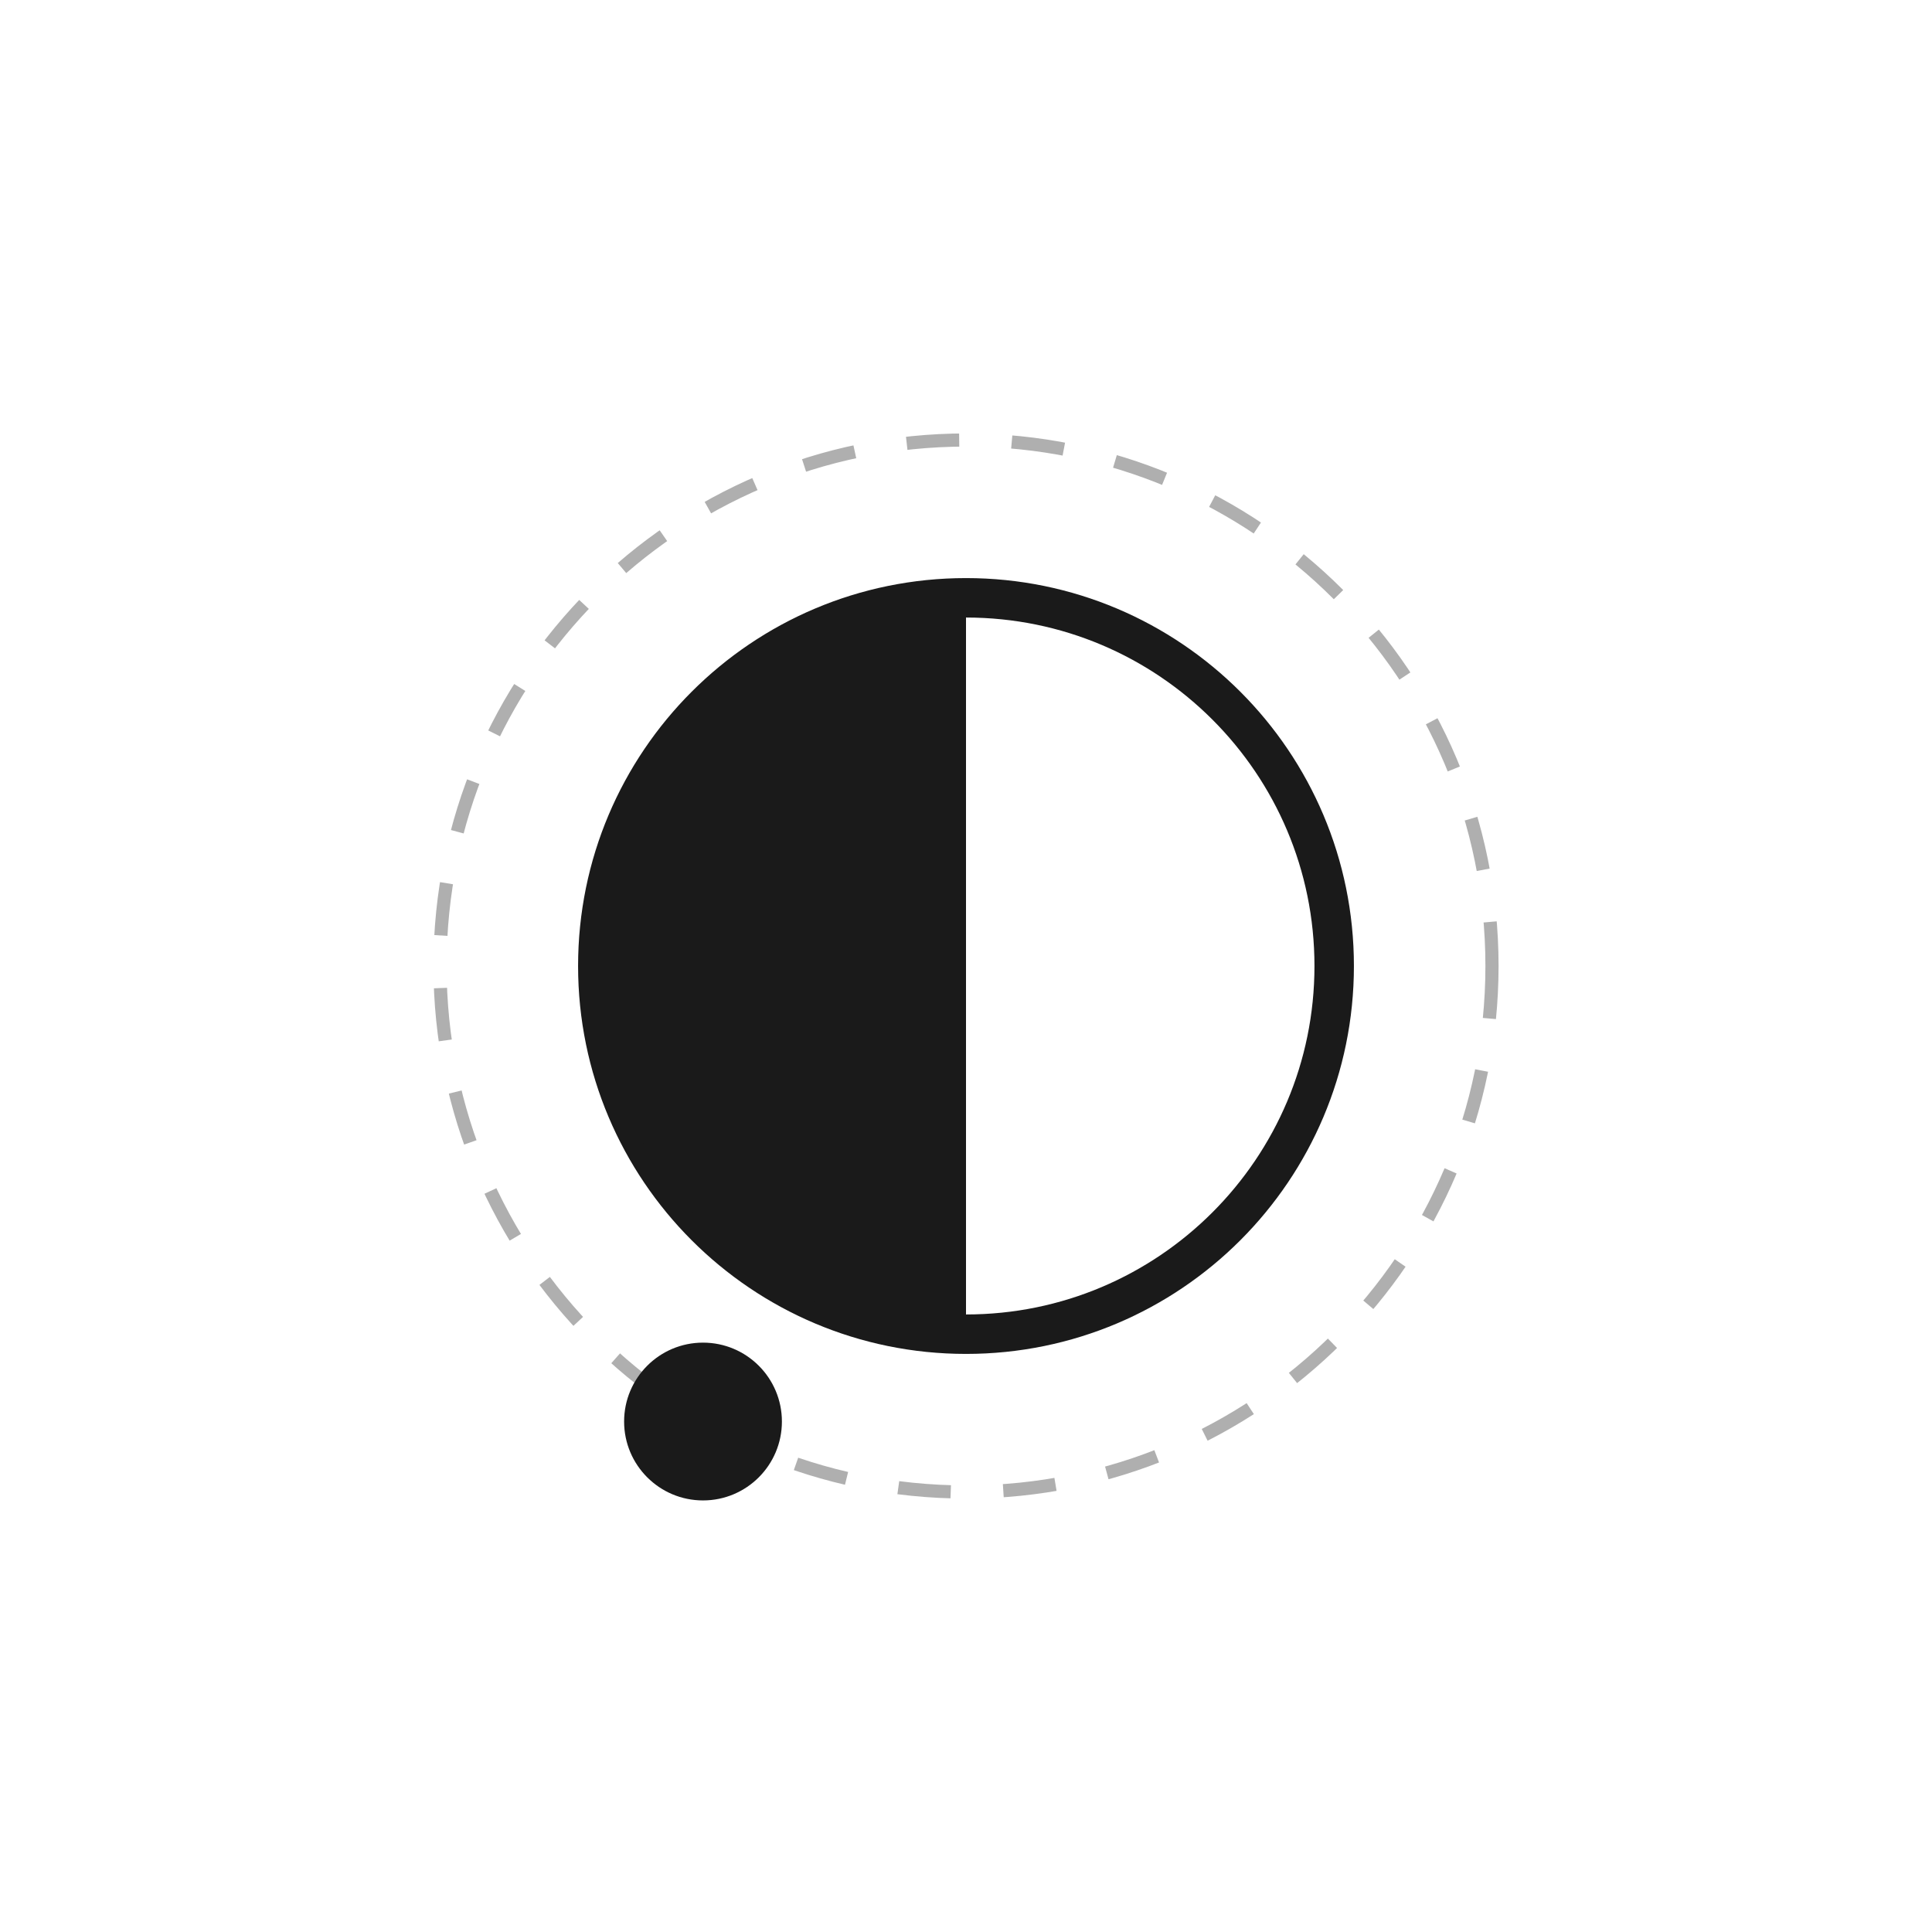
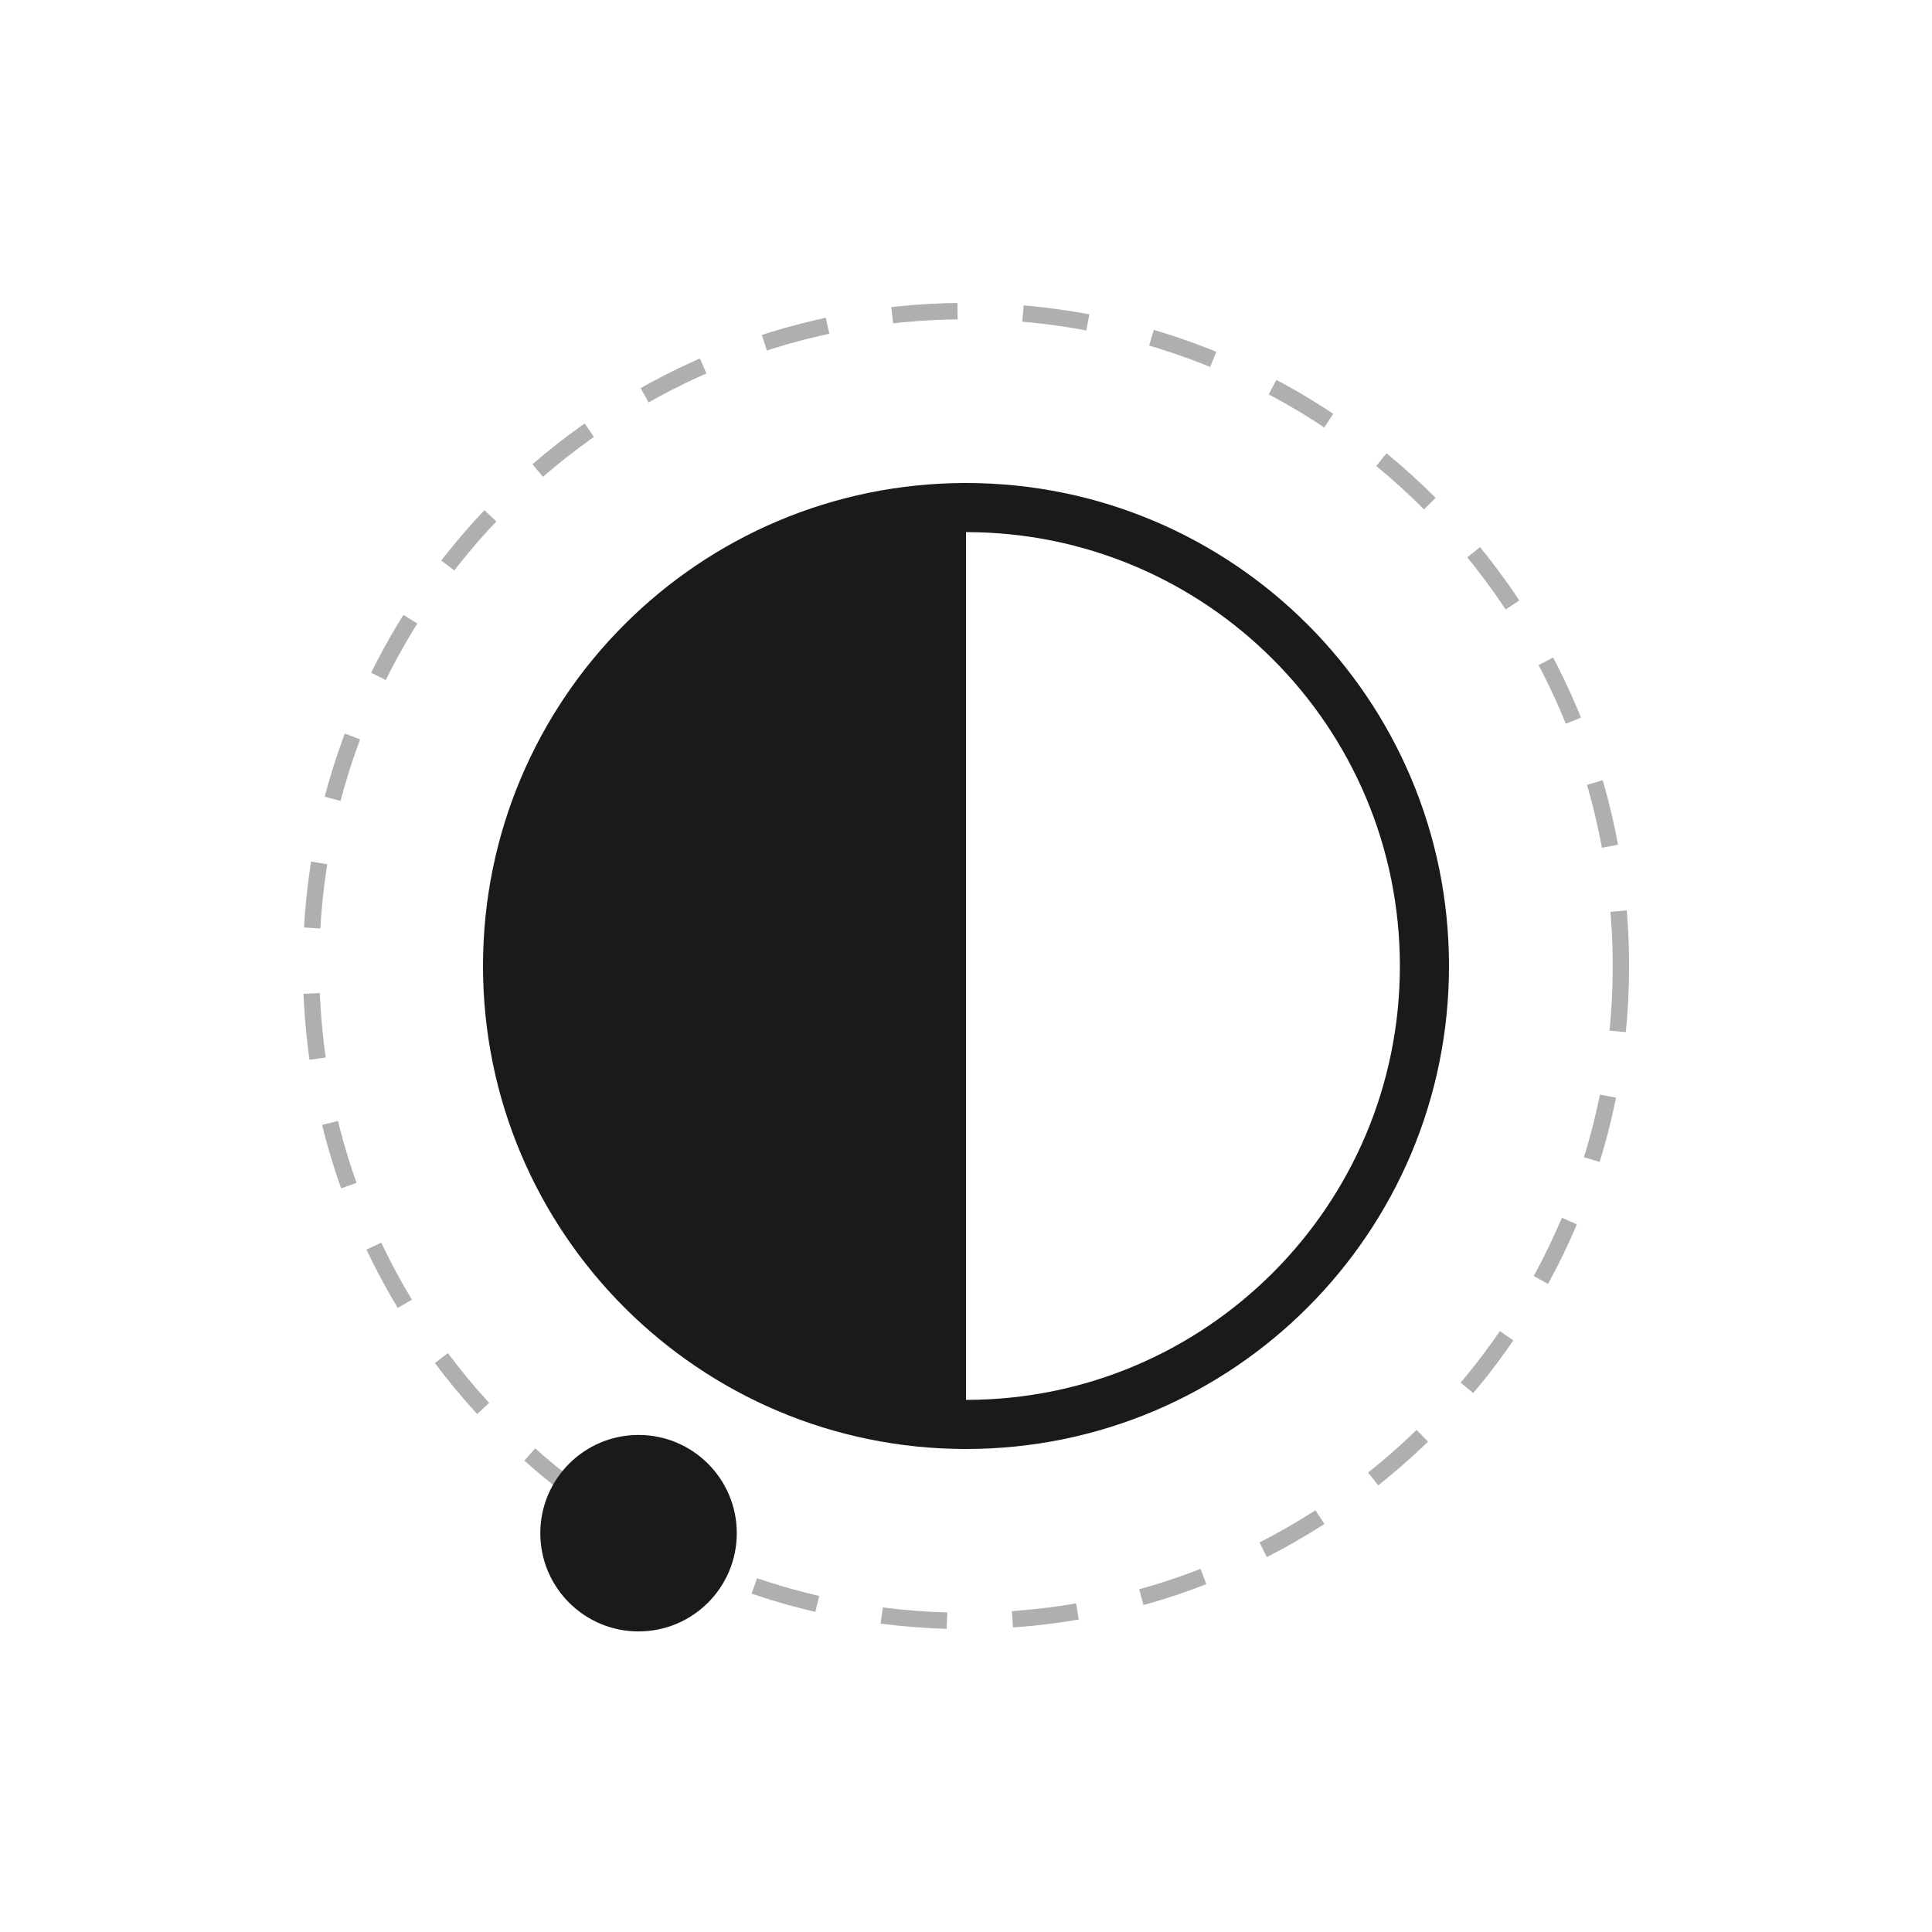
- <svg xmlns="http://www.w3.org/2000/svg" width="160" height="160" viewBox="-36.731 -36.731 73.462 73.462" role="img" aria-label="Cm(maj7)">
+ <svg xmlns="http://www.w3.org/2000/svg" width="160" height="160" viewBox="-29.5 -29.5 59 59" role="img" aria-label="Cm(maj7)">
+   <circle r="20" fill="none" stroke="#1a1a1a" stroke-width="0.5" stroke-dasharray="2 2" opacity="0.35" />
  <circle r="14" fill="none" stroke="#1a1a1a" stroke-width="1.5" />
  <path d="M0,-14 A14,14 0 0,0 0,14 Z" fill="#1a1a1a" />
-   <circle r="20" fill="none" stroke="#1a1a1a" stroke-width="0.5" stroke-dasharray="2 2" opacity="0.35" />
  <circle cx="-10" cy="17.321" r="3" fill="#1a1a1a" />
</svg>
